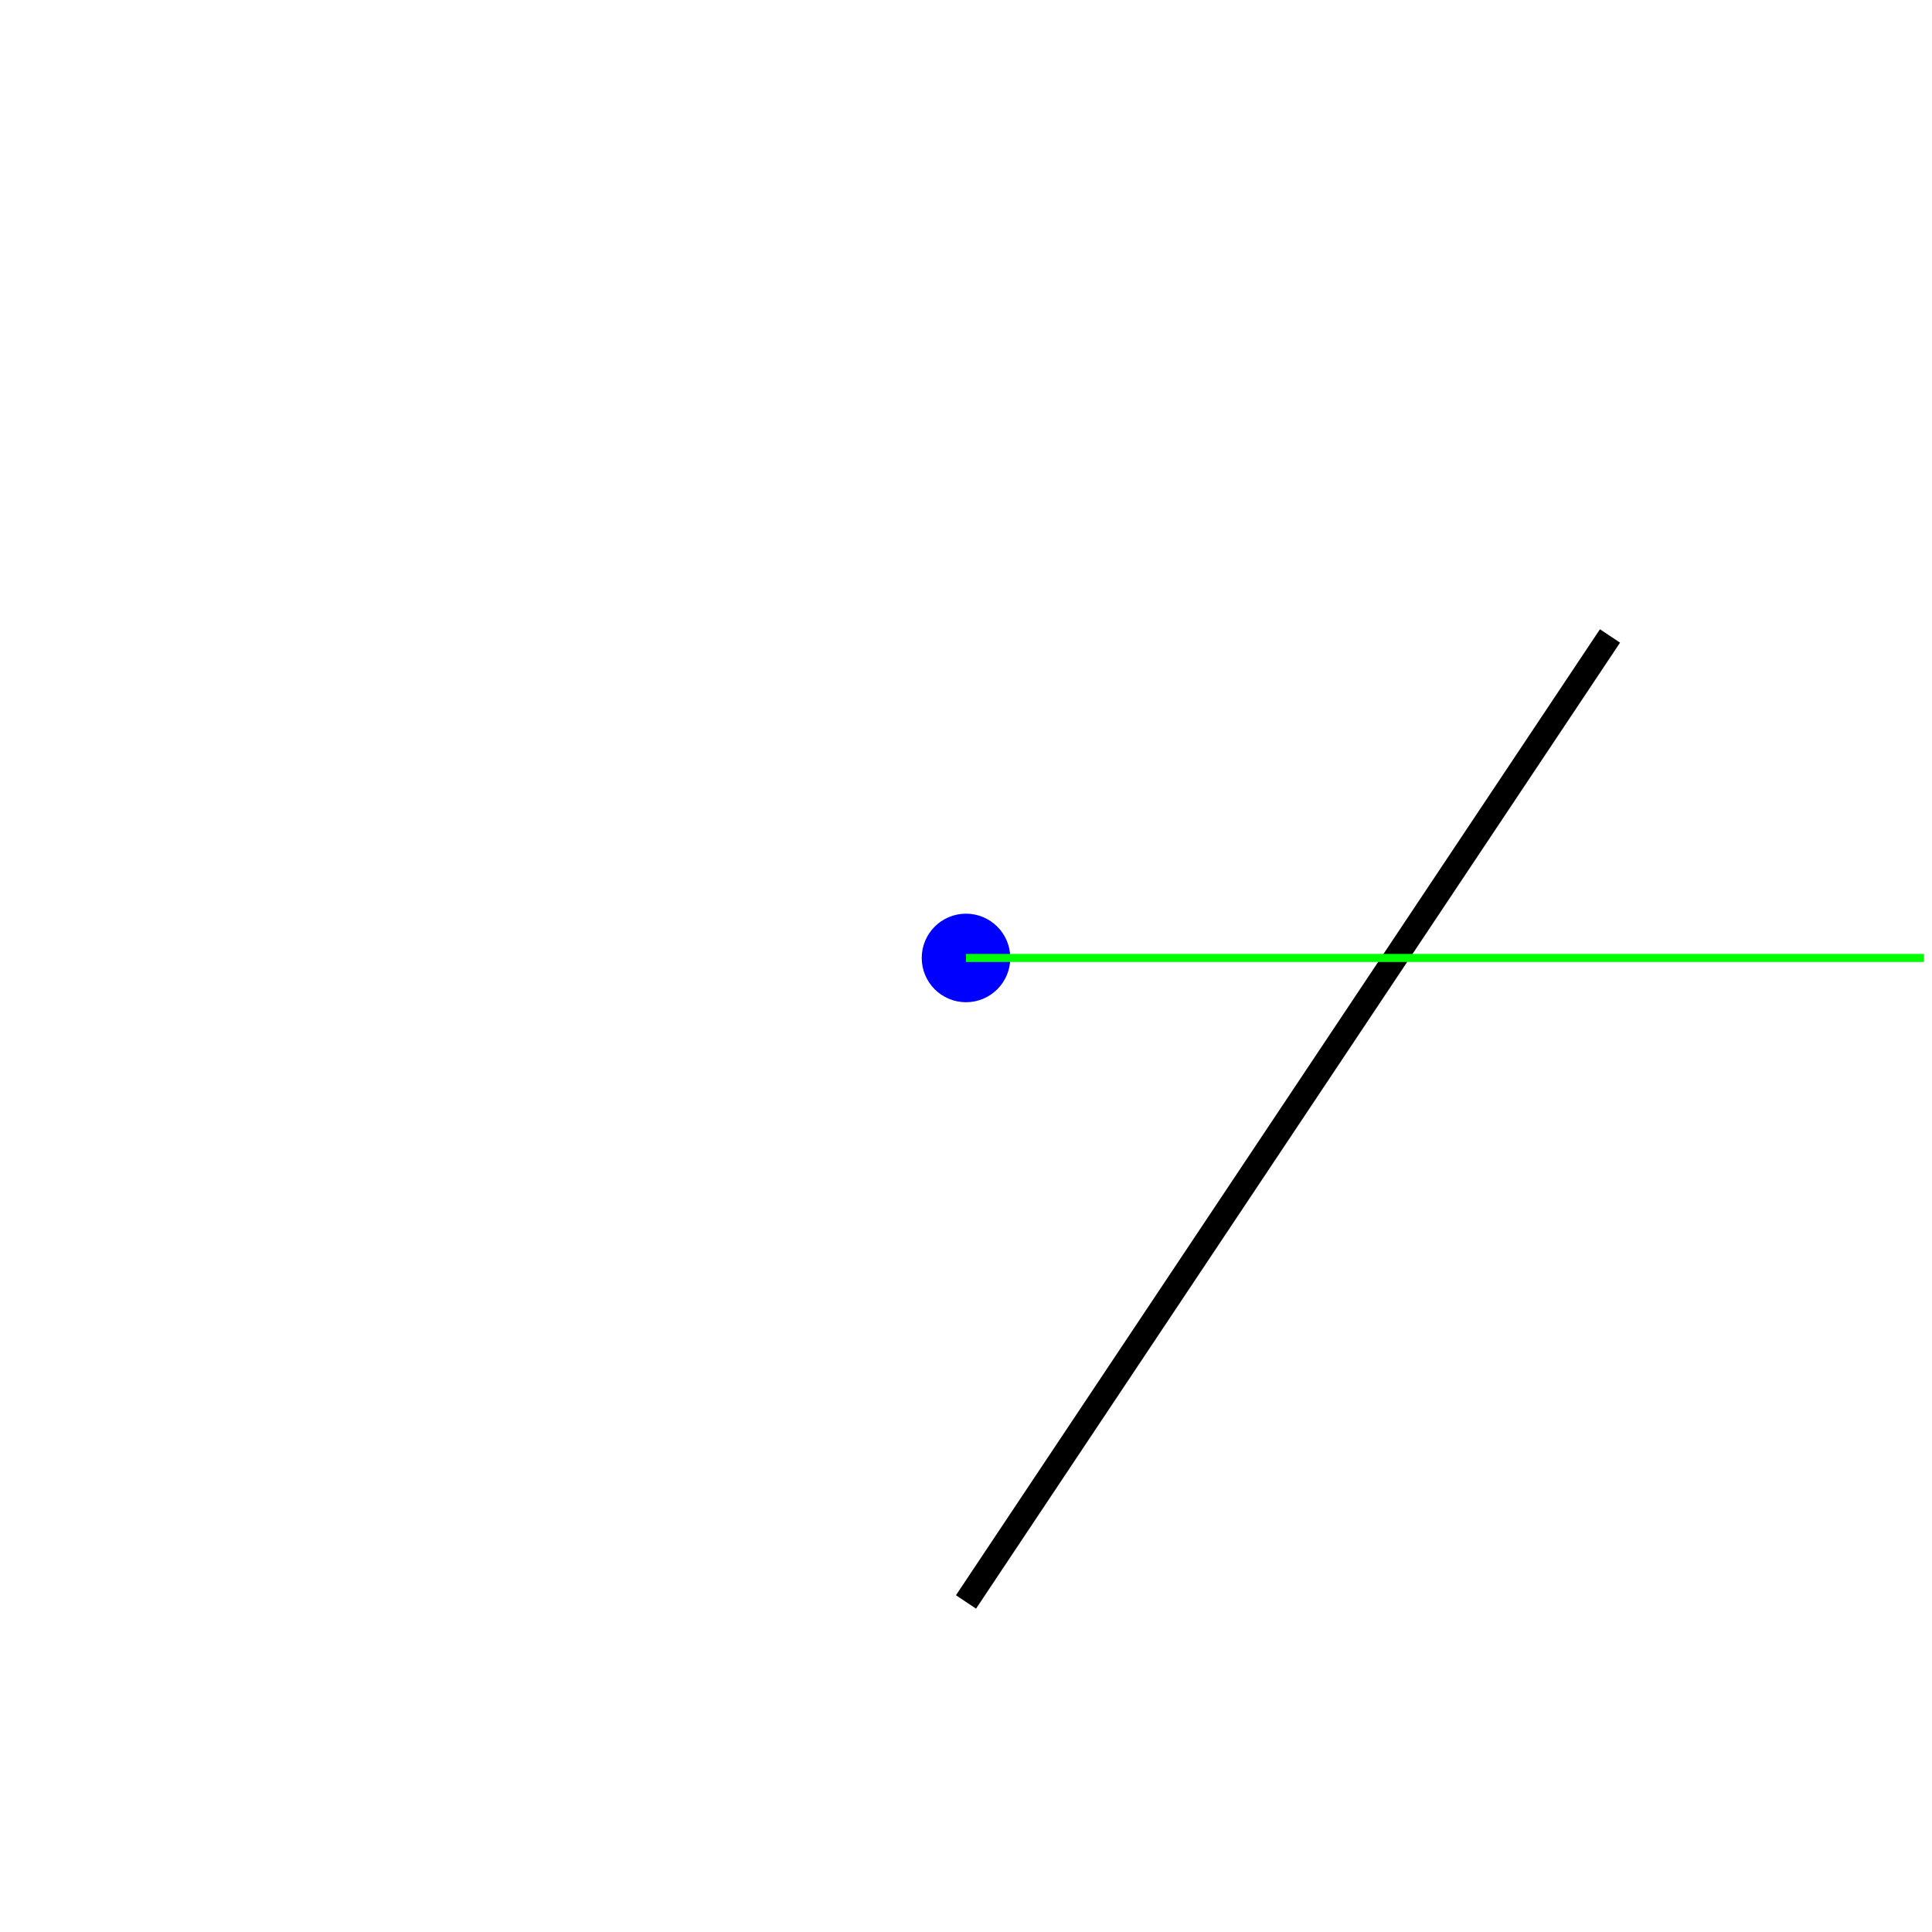
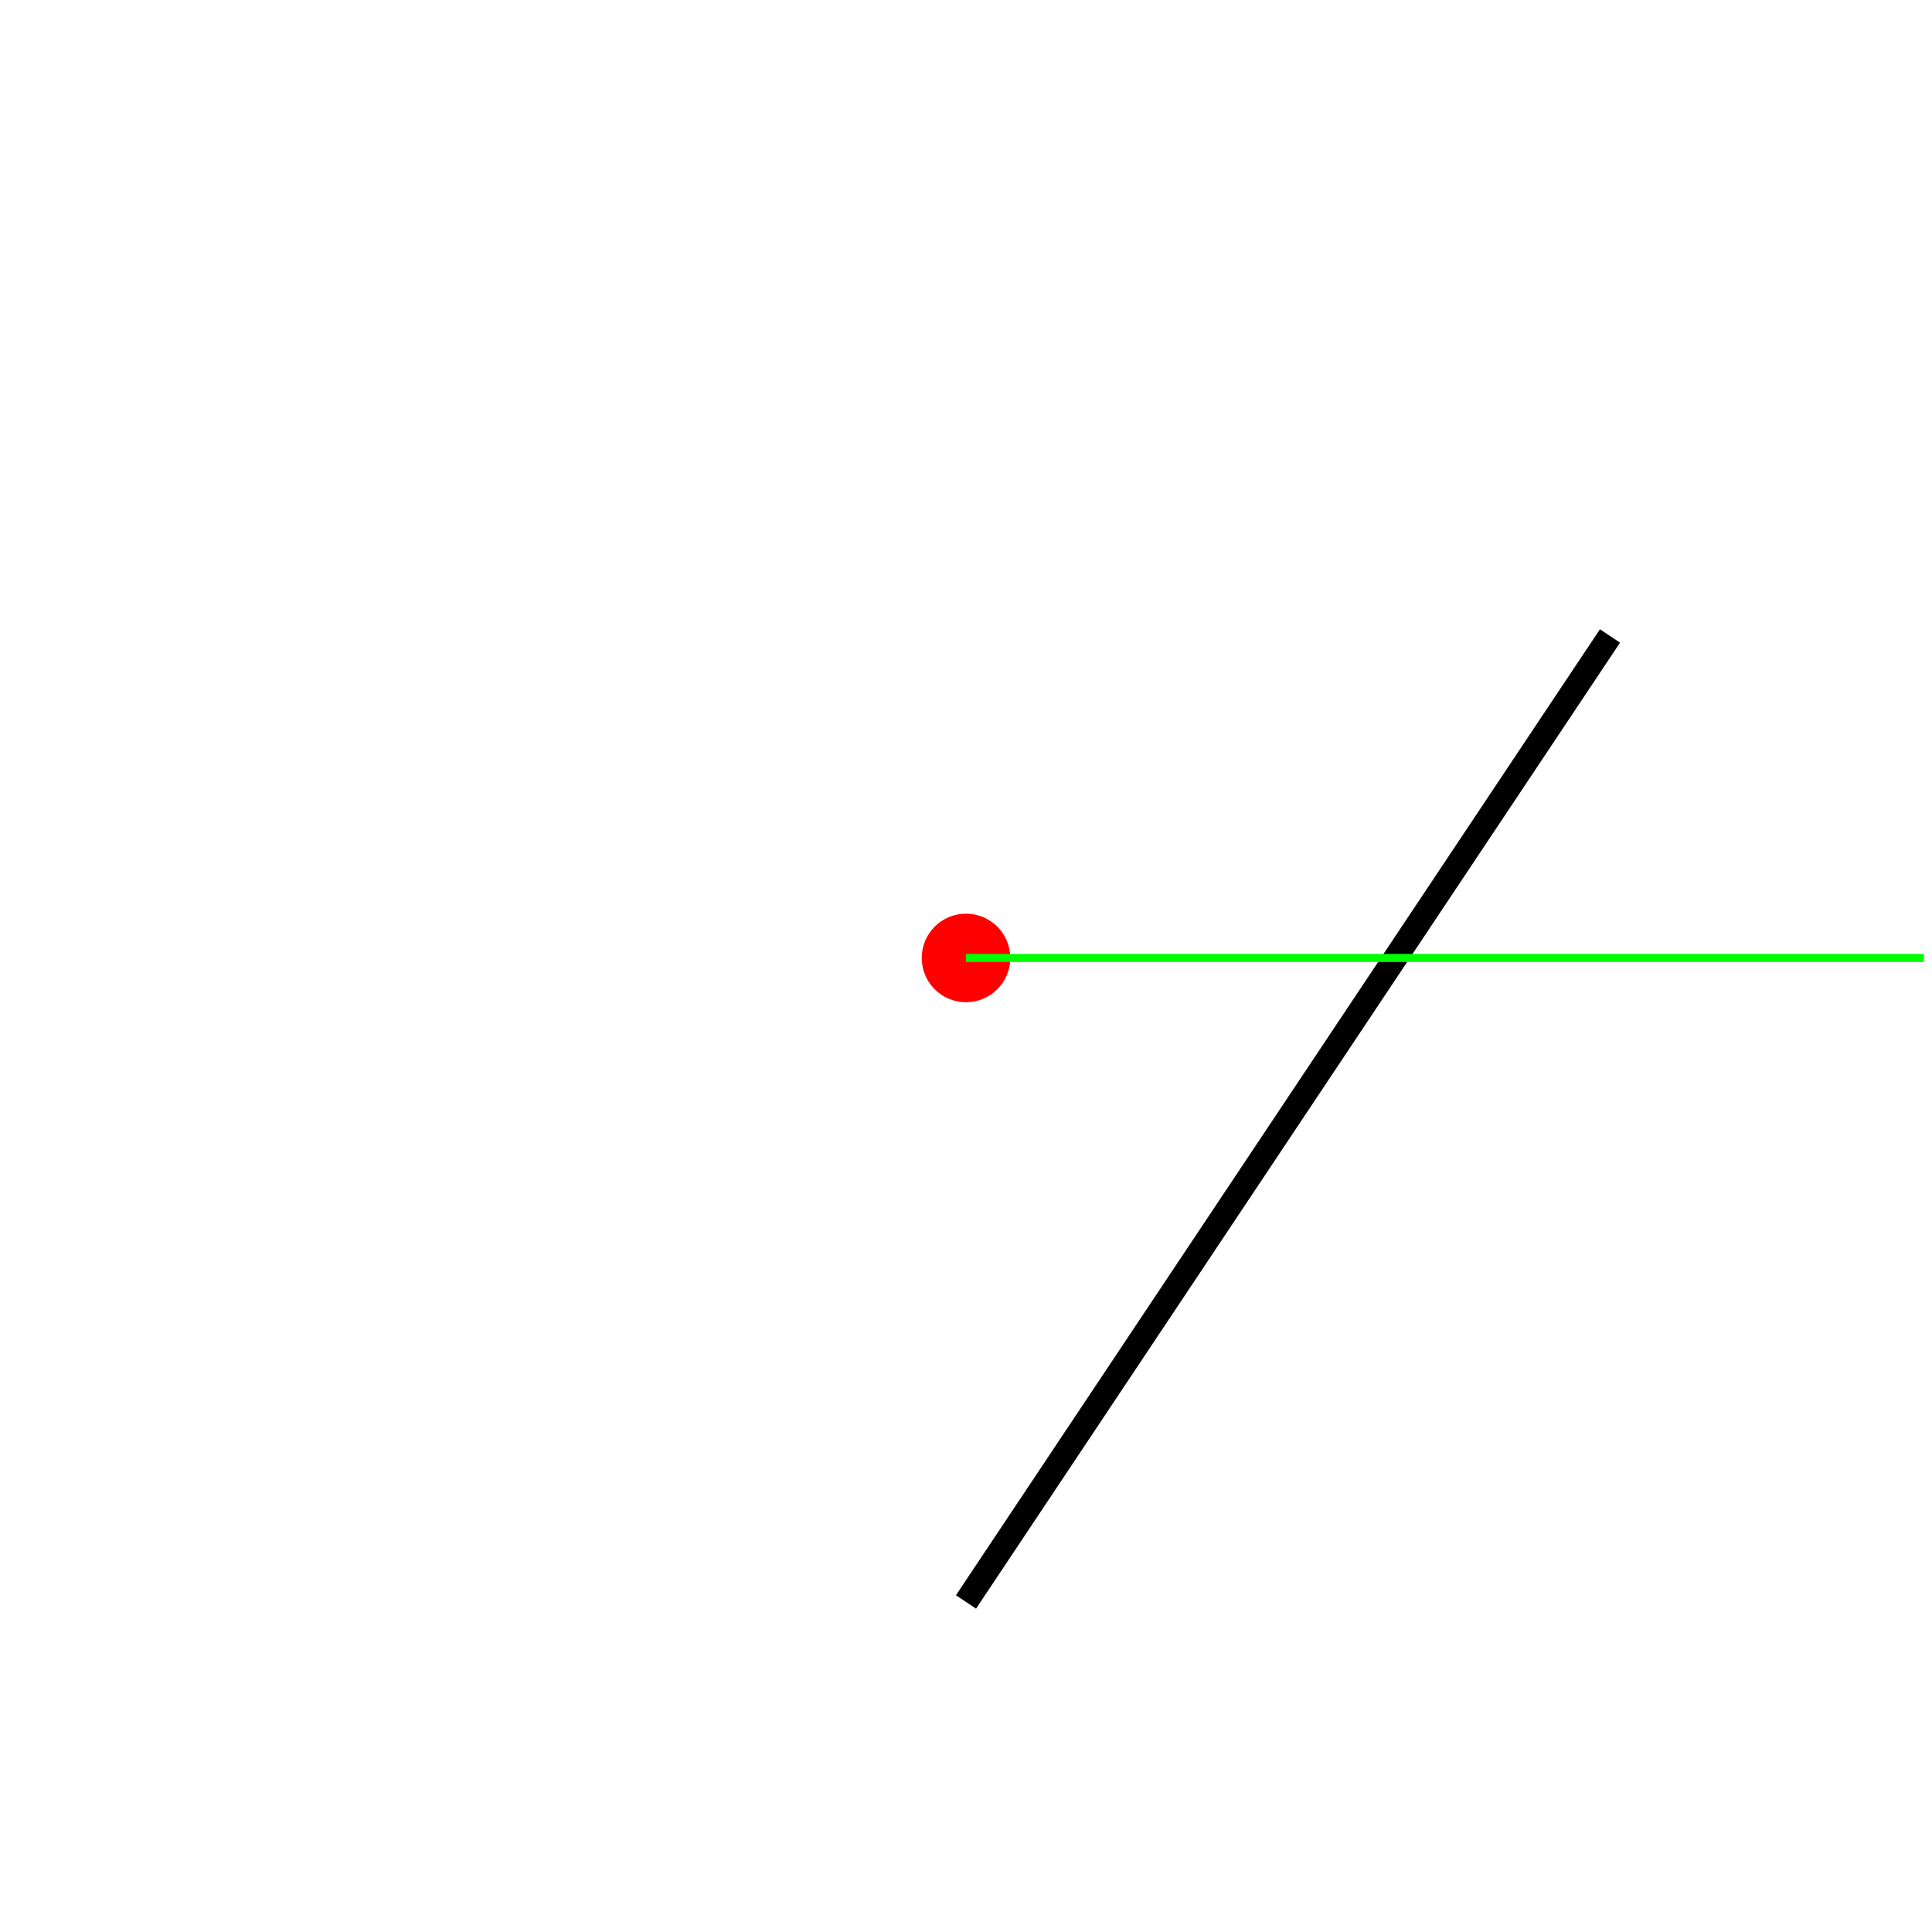
<svg xmlns="http://www.w3.org/2000/svg" version="1.1" width="240" height="240">
  <rect x="0" y="0" width="240" height="240" stroke="#ffffff" fill="#ffffff" />
  <polygon points=" 120,199 200,79 " stroke-width="3" stroke="#000000" fill="none" />
-   <circle cx="120" cy="119" r="5" stroke="#0000ff" fill="#0000ff" />
+   <circle cx="120" cy="119" r="5" stroke="#ff0000" fill="#ff0000" />
  <line x1="120" y1="119" x2="239" y2="119" stroke-width="1" stroke="#00ff00" fill="none" />
</svg>
